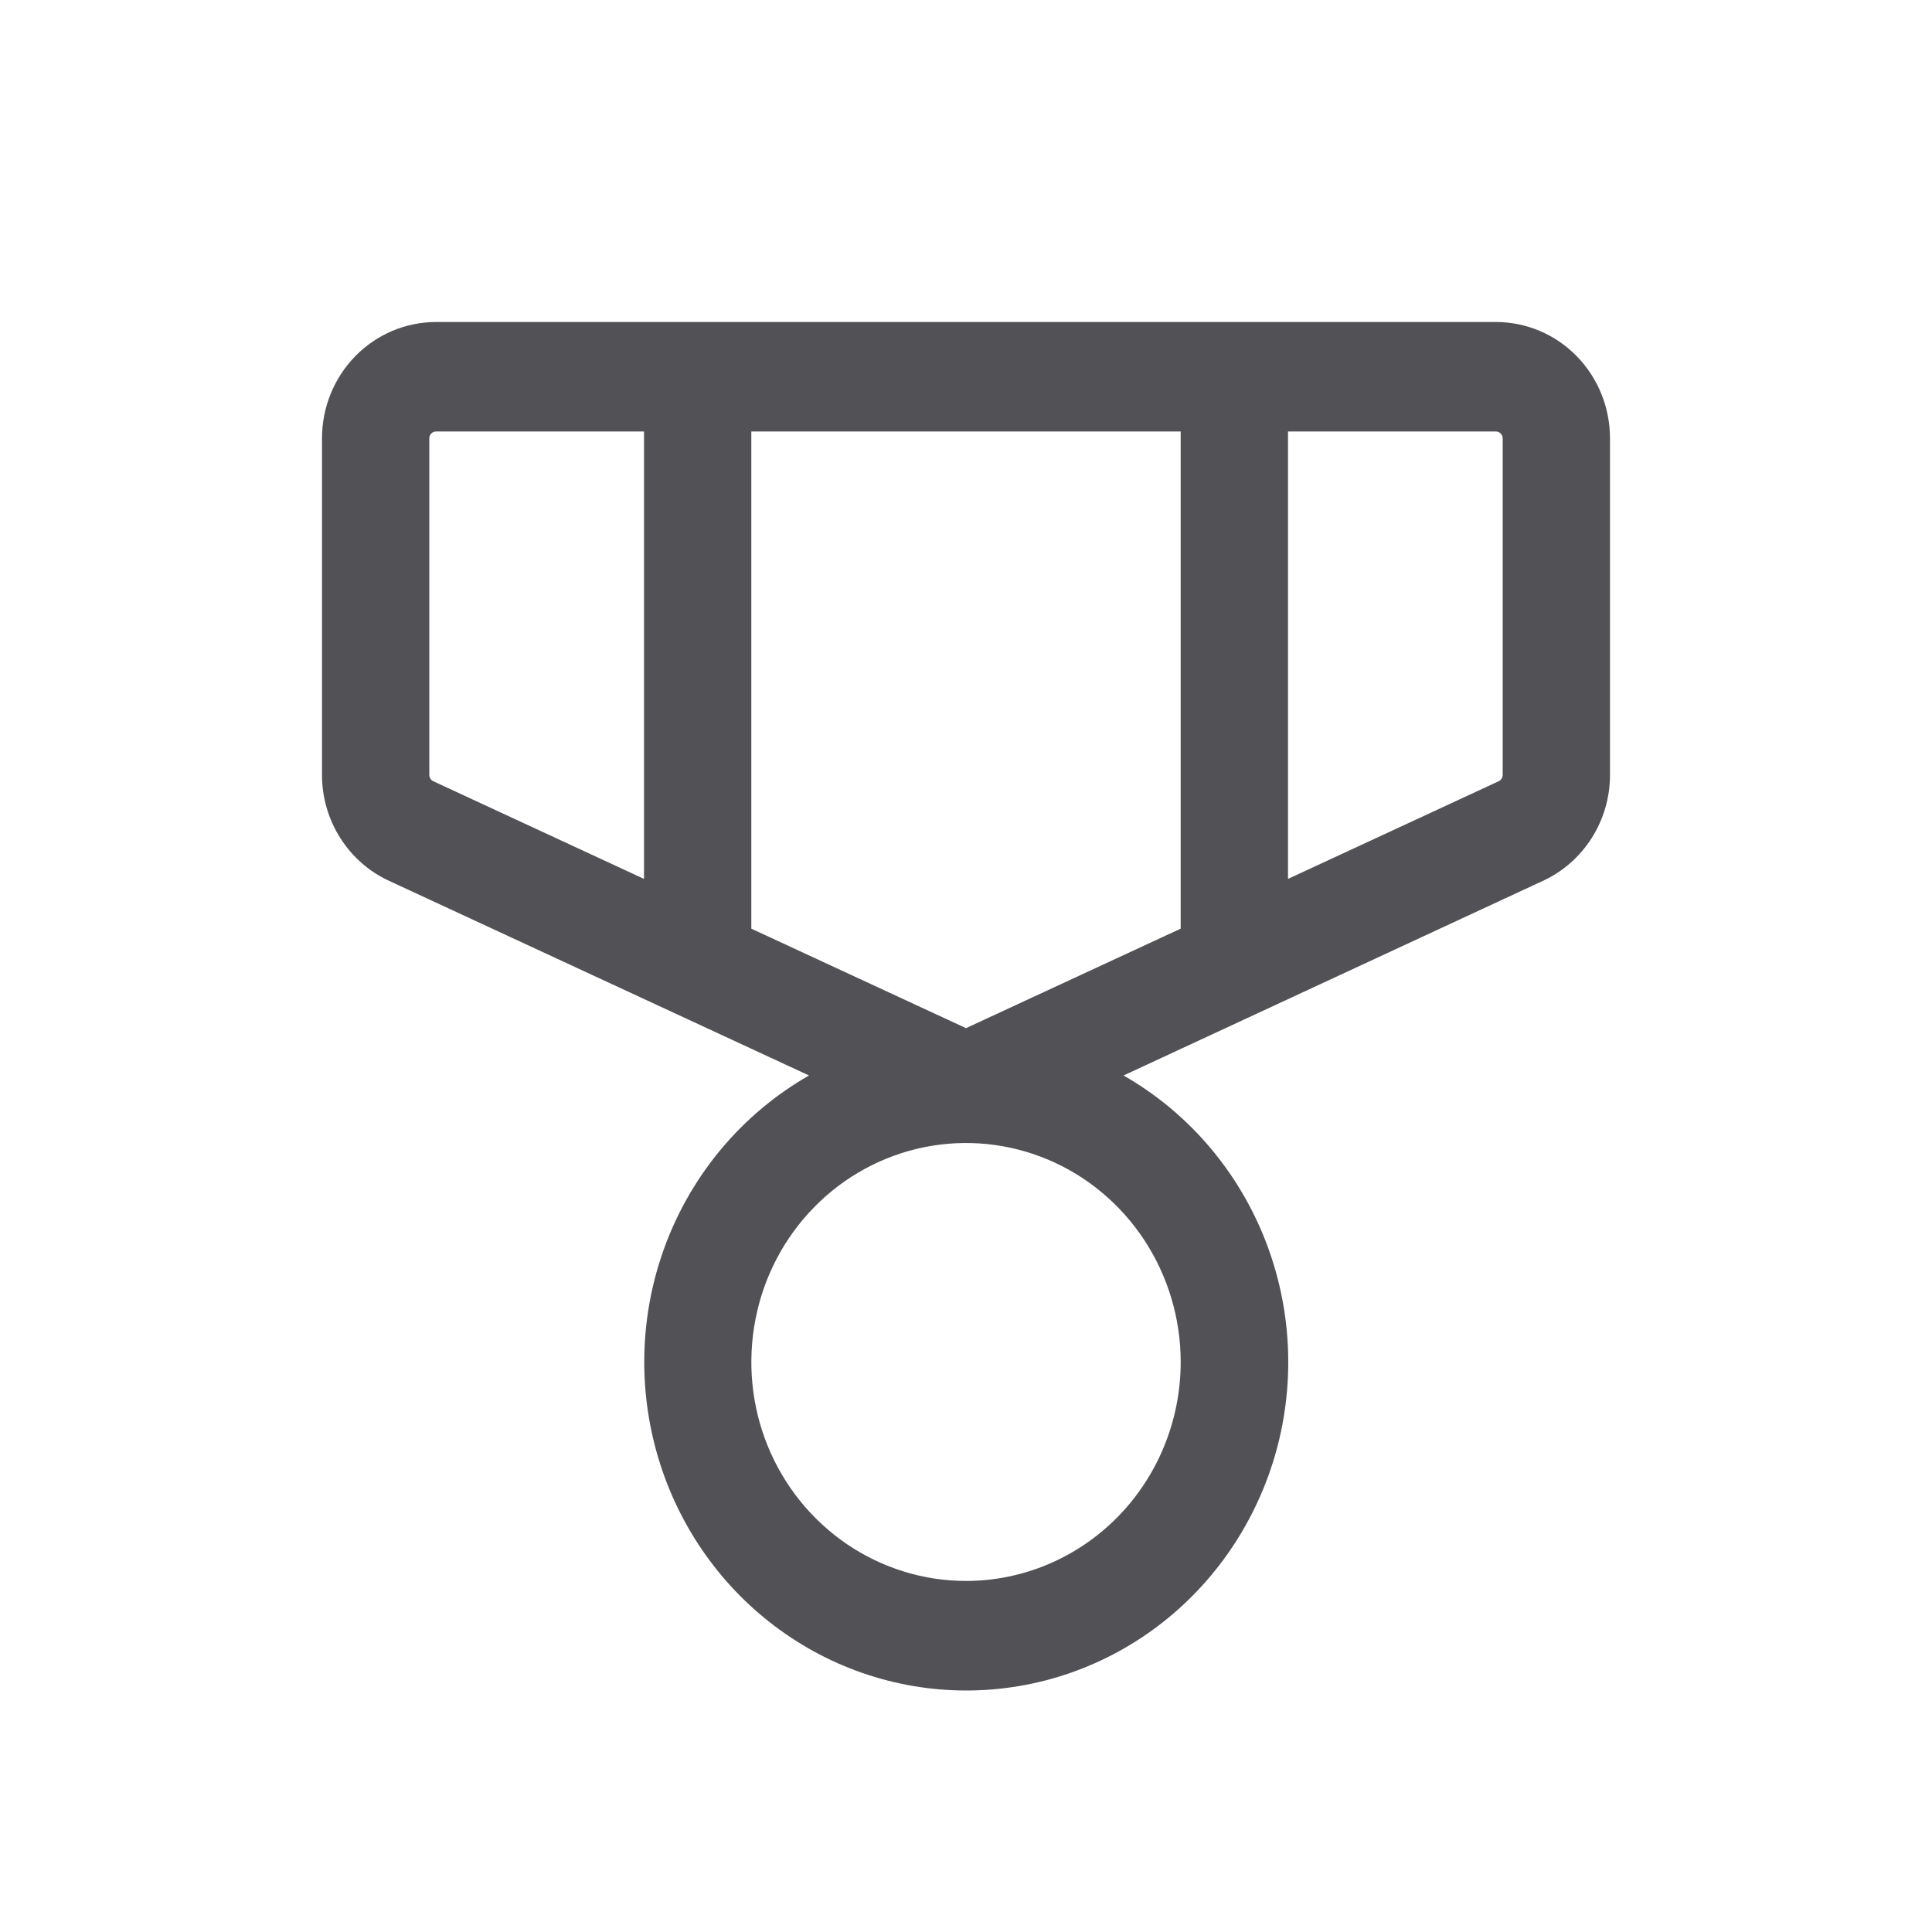
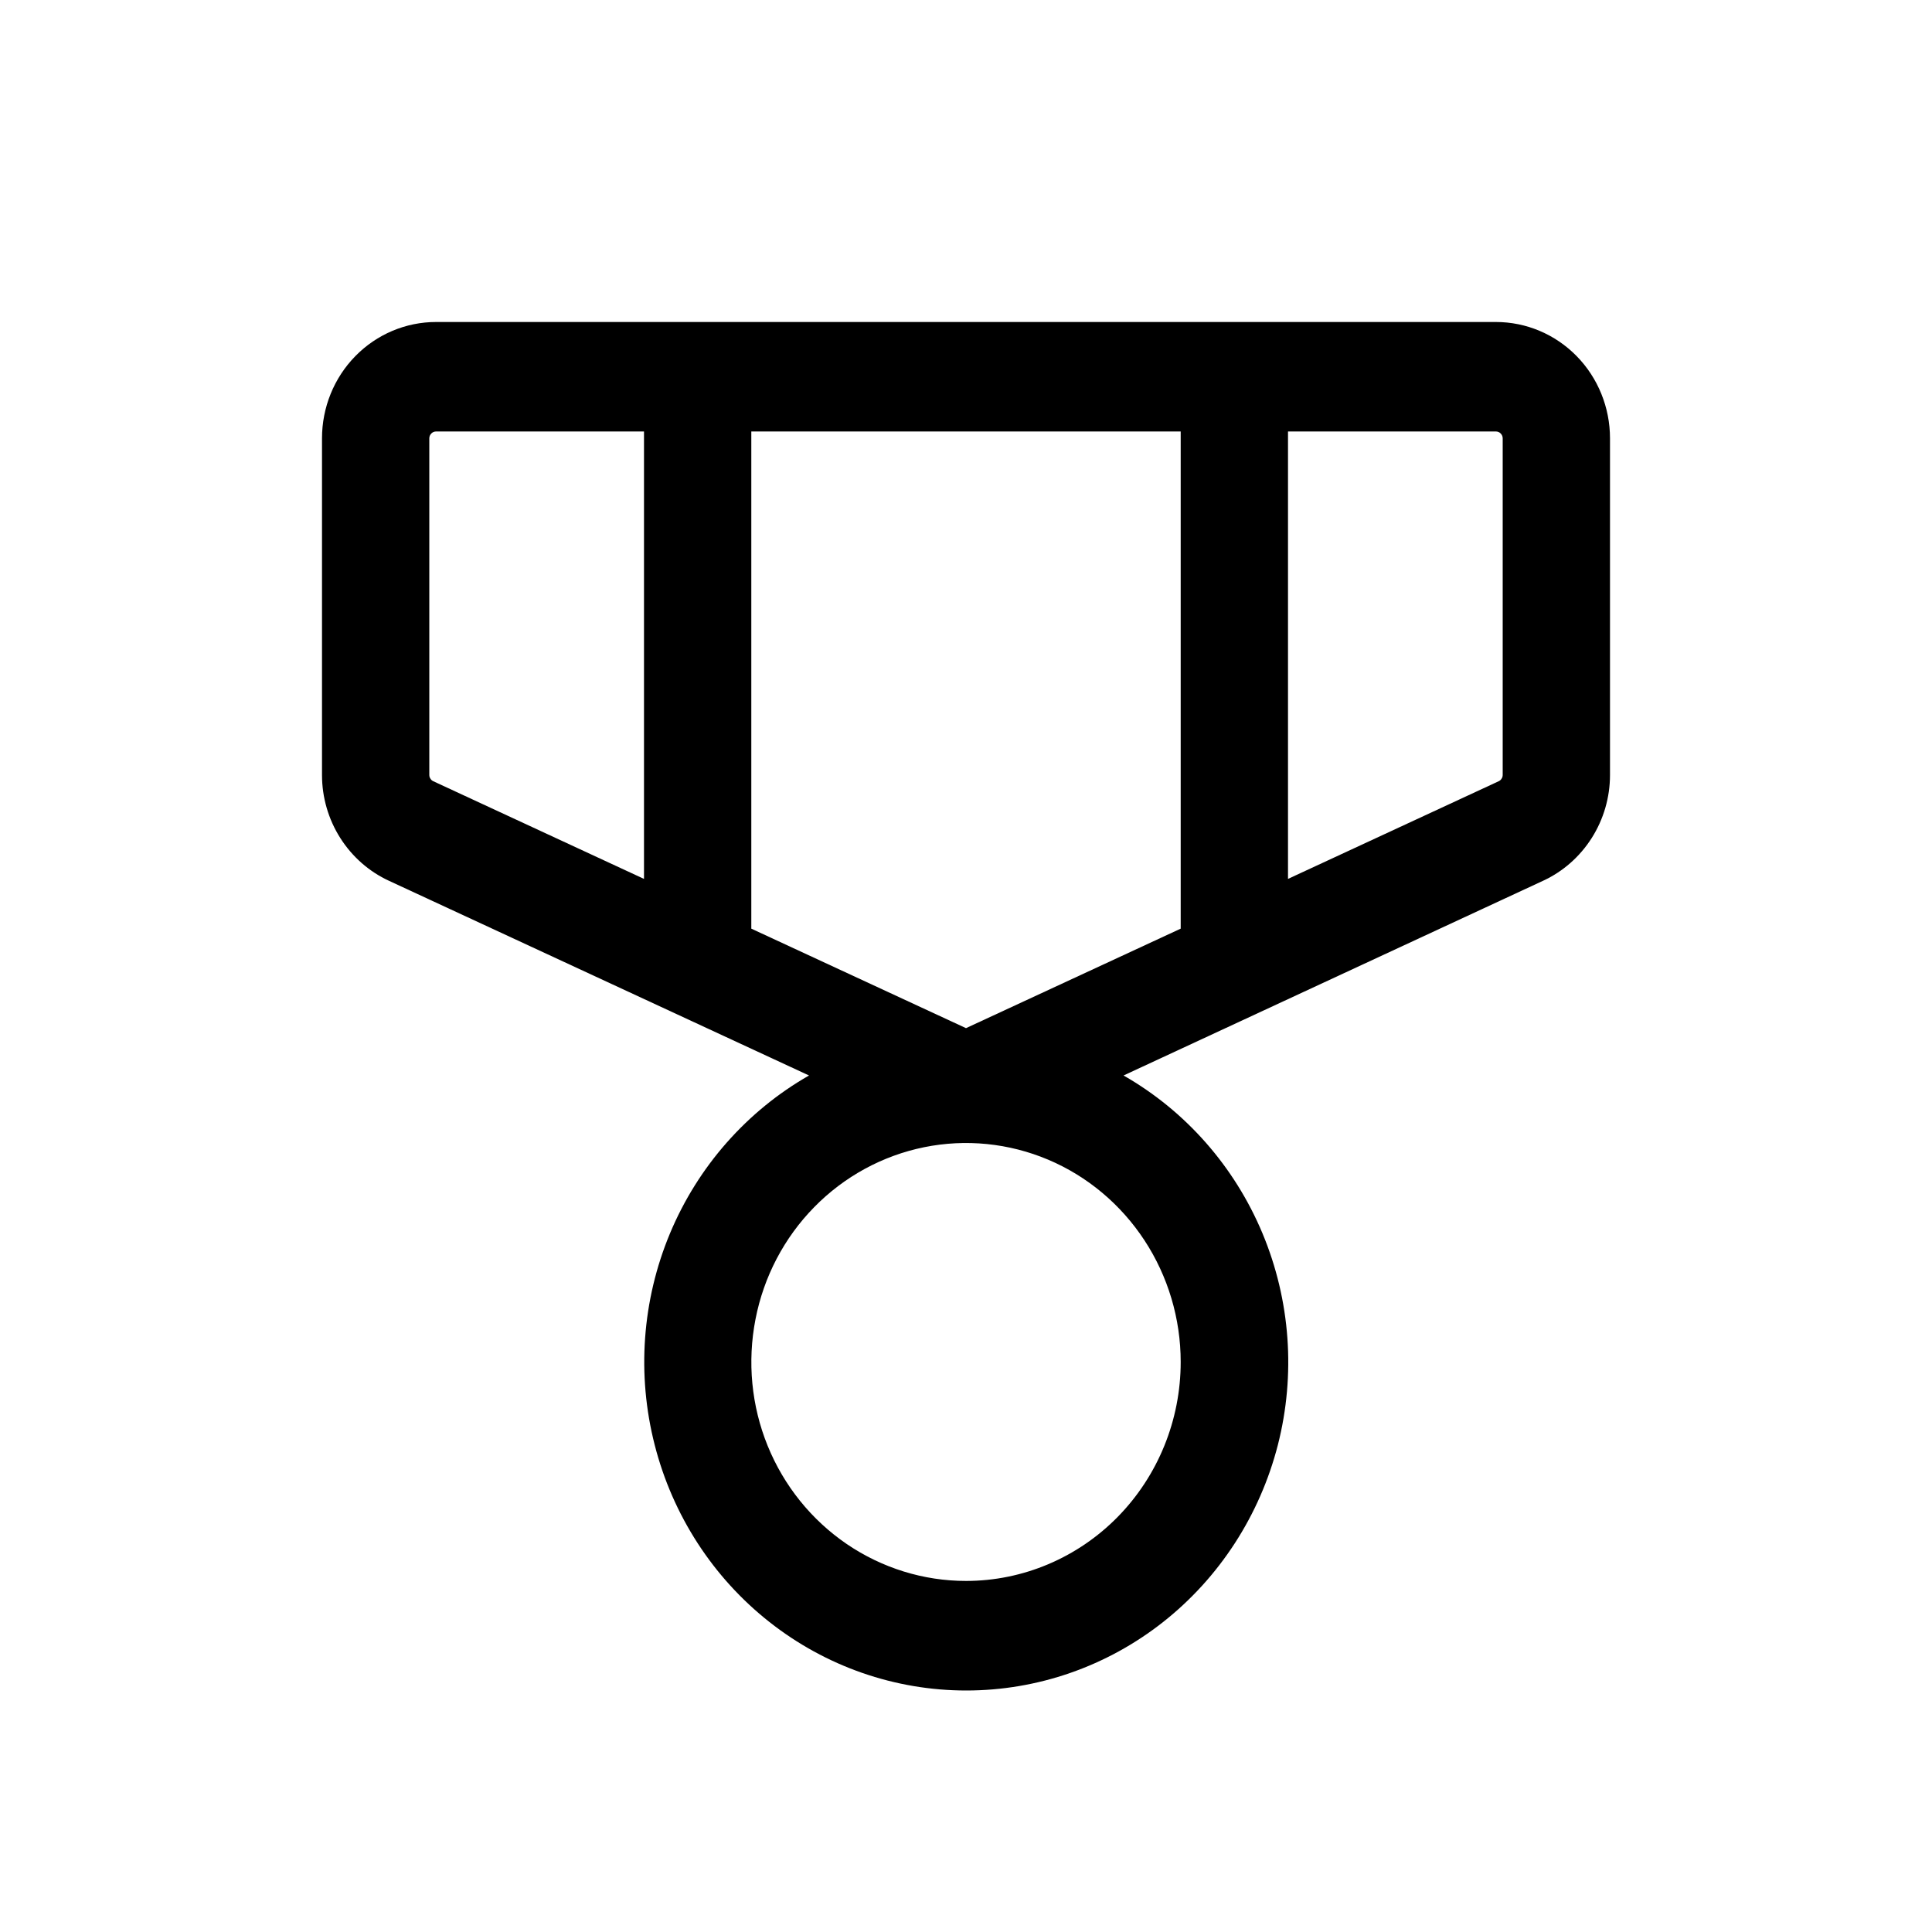
<svg xmlns="http://www.w3.org/2000/svg" width="24" height="24" viewBox="0 0 24 24" fill="none">
-   <path d="M18.583 4H5.417C5.041 4 4.681 4.152 4.415 4.423C4.149 4.694 4 5.062 4 5.445V9.627C4 9.905 4.079 10.177 4.227 10.41C4.375 10.643 4.585 10.828 4.833 10.942L10.05 13.36C9.278 13.801 8.67 14.491 8.323 15.321C7.976 16.152 7.909 17.076 8.133 17.95C8.356 18.823 8.857 19.597 9.558 20.149C10.258 20.701 11.118 21 12.003 21C12.889 21 13.749 20.701 14.449 20.149C15.149 19.597 15.65 18.823 15.874 17.95C16.097 17.076 16.03 16.152 15.683 15.321C15.336 14.491 14.729 13.801 13.957 13.36L19.167 10.942C19.415 10.828 19.625 10.643 19.773 10.41C19.921 10.177 20 9.905 20 9.627V5.445C20 5.062 19.851 4.694 19.585 4.423C19.319 4.152 18.959 4 18.583 4ZM14.667 5.36V11.536L12 12.772L9.333 11.536V5.36H14.667ZM5.333 9.627V5.445C5.333 5.422 5.342 5.401 5.358 5.385C5.373 5.369 5.395 5.36 5.417 5.36H8V10.918L5.383 9.705C5.368 9.698 5.355 9.687 5.347 9.673C5.338 9.66 5.333 9.644 5.333 9.627ZM12 19.639C11.473 19.639 10.957 19.479 10.518 19.18C10.08 18.881 9.738 18.457 9.536 17.96C9.334 17.463 9.282 16.916 9.385 16.388C9.487 15.861 9.741 15.376 10.114 14.996C10.487 14.615 10.963 14.356 11.48 14.251C11.997 14.146 12.533 14.2 13.021 14.406C13.508 14.612 13.924 14.961 14.217 15.408C14.51 15.855 14.667 16.381 14.667 16.919C14.667 17.64 14.386 18.332 13.886 18.842C13.386 19.352 12.707 19.639 12 19.639ZM18.667 9.627C18.667 9.644 18.662 9.66 18.653 9.673C18.645 9.687 18.632 9.698 18.617 9.705L16 10.918V5.36H18.583C18.605 5.36 18.627 5.369 18.642 5.385C18.658 5.401 18.667 5.422 18.667 5.445V9.627Z" fill="#525256" />
+   <path d="M18.583 4H5.417C5.041 4 4.681 4.152 4.415 4.423C4.149 4.694 4 5.062 4 5.445V9.627C4 9.905 4.079 10.177 4.227 10.41C4.375 10.643 4.585 10.828 4.833 10.942L10.05 13.36C9.278 13.801 8.67 14.491 8.323 15.321C7.976 16.152 7.909 17.076 8.133 17.95C8.356 18.823 8.857 19.597 9.558 20.149C10.258 20.701 11.118 21 12.003 21C12.889 21 13.749 20.701 14.449 20.149C15.149 19.597 15.65 18.823 15.874 17.95C16.097 17.076 16.03 16.152 15.683 15.321C15.336 14.491 14.729 13.801 13.957 13.36L19.167 10.942C19.415 10.828 19.625 10.643 19.773 10.41C19.921 10.177 20 9.905 20 9.627V5.445C20 5.062 19.851 4.694 19.585 4.423C19.319 4.152 18.959 4 18.583 4ZM14.667 5.36V11.536L12 12.772L9.333 11.536V5.36H14.667ZM5.333 9.627V5.445C5.333 5.422 5.342 5.401 5.358 5.385C5.373 5.369 5.395 5.36 5.417 5.36H8V10.918L5.383 9.705C5.368 9.698 5.355 9.687 5.347 9.673C5.338 9.66 5.333 9.644 5.333 9.627ZM12 19.639C11.473 19.639 10.957 19.479 10.518 19.18C10.08 18.881 9.738 18.457 9.536 17.96C9.334 17.463 9.282 16.916 9.385 16.388C9.487 15.861 9.741 15.376 10.114 14.996C10.487 14.615 10.963 14.356 11.48 14.251C11.997 14.146 12.533 14.2 13.021 14.406C13.508 14.612 13.924 14.961 14.217 15.408C14.51 15.855 14.667 16.381 14.667 16.919C14.667 17.64 14.386 18.332 13.886 18.842C13.386 19.352 12.707 19.639 12 19.639ZM18.667 9.627C18.667 9.644 18.662 9.66 18.653 9.673C18.645 9.687 18.632 9.698 18.617 9.705L16 10.918V5.36H18.583C18.605 5.36 18.627 5.369 18.642 5.385C18.658 5.401 18.667 5.422 18.667 5.445V9.627Z" fill="currentColor" />
</svg>
